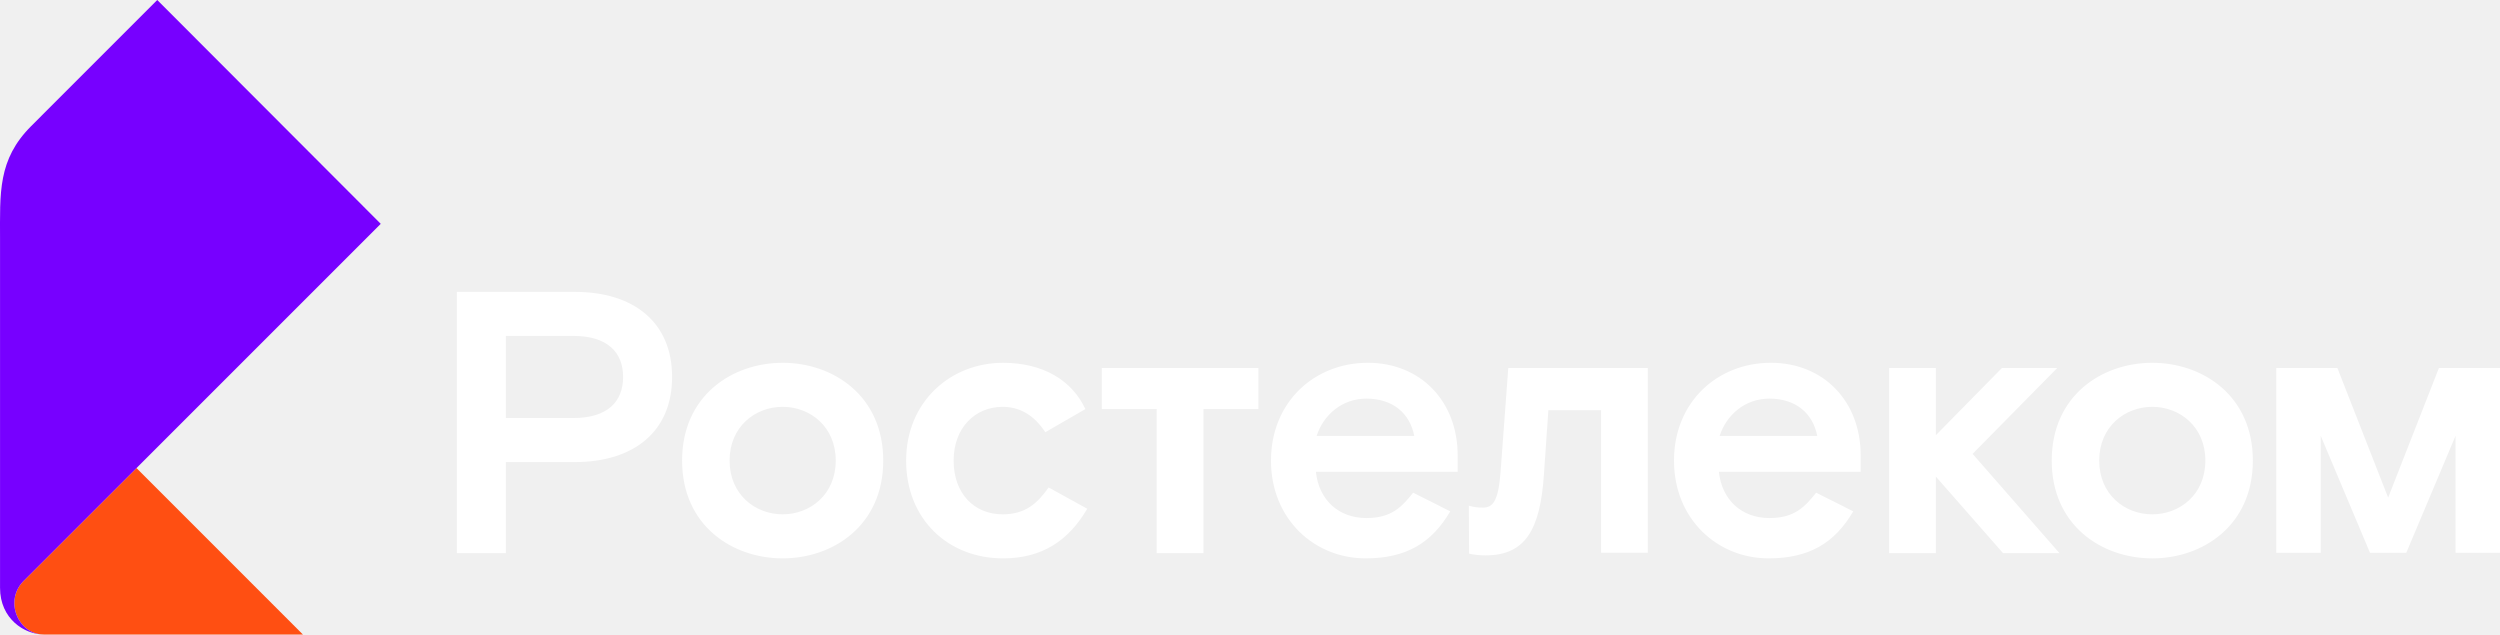
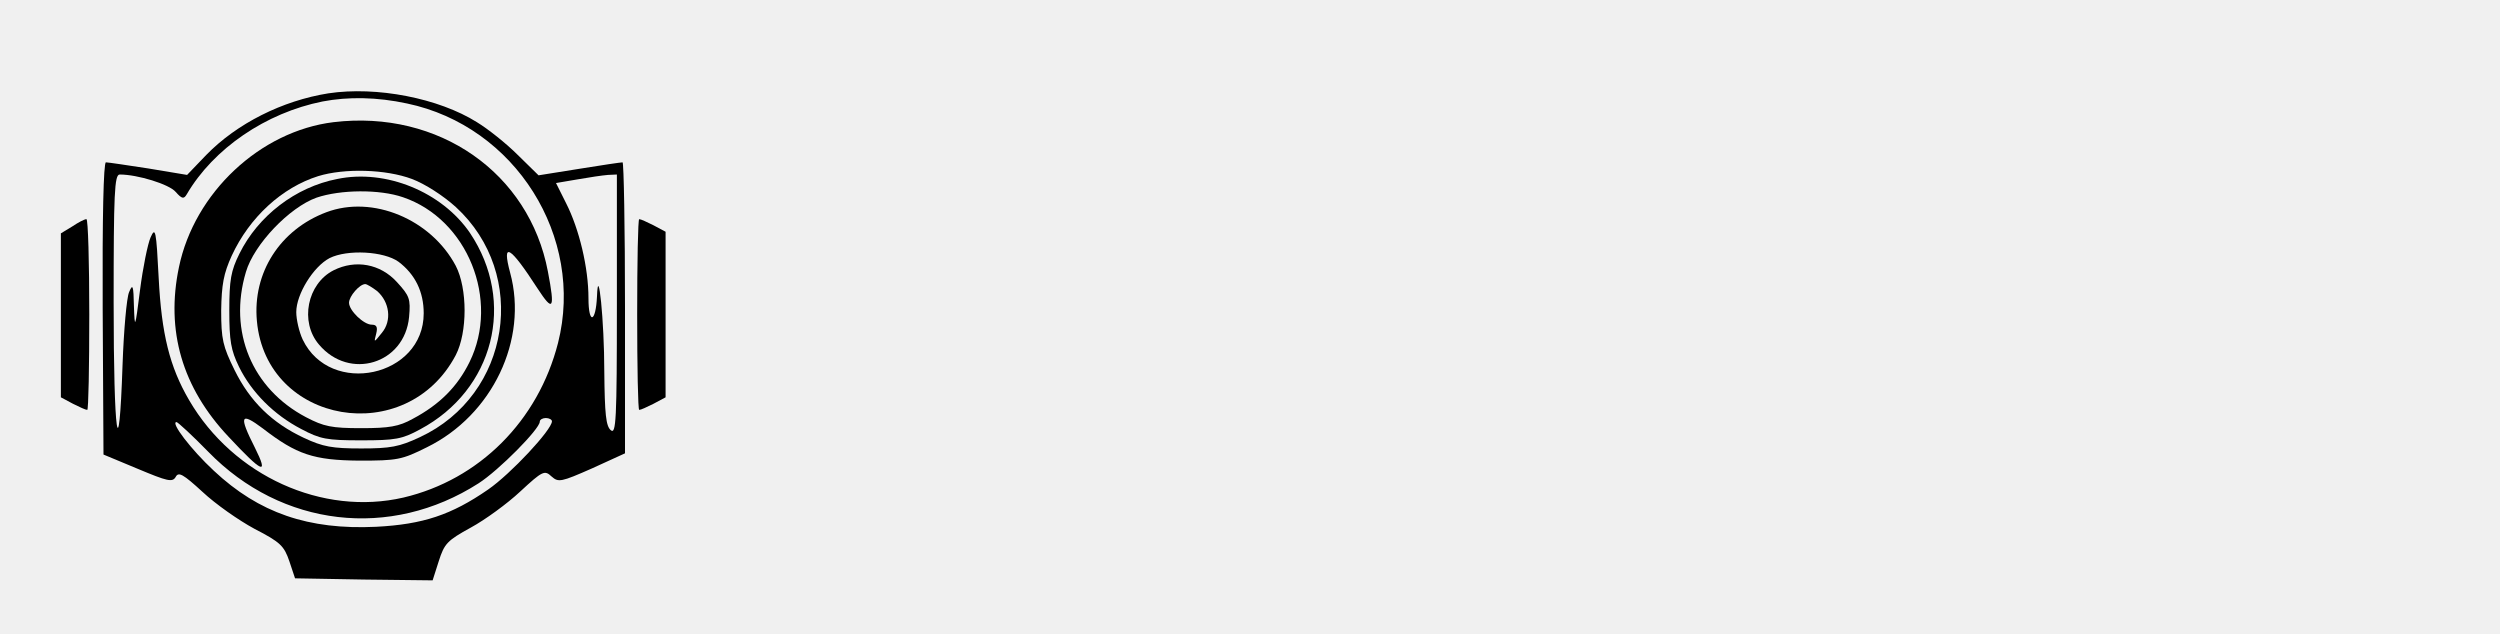
- <svg xmlns="http://www.w3.org/2000/svg" width="197" height="50" viewBox="0 0 197 50" fill="none">
-   <g clip-path="url(#clip0_2244_479)">
-     <path d="M23.87 50H3.469C1.995 50 1.128 48.683 1.128 47.532C1.128 46.851 1.404 46.234 1.851 45.787L10.754 36.884L23.87 50Z" fill="#FF4F12" />
-     <path d="M3.469 50C1.928 50 0.003 48.768 0.003 46.319V18.892C0.003 15.186 -0.186 12.579 2.461 9.932L12.392 0L30.003 17.639L1.851 45.787C1.404 46.234 1.128 46.85 1.128 47.532C1.128 48.683 1.995 50 3.469 50Z" fill="#7700FF" />
-     <path d="M155.441 35.764L162.285 43.587H157.84L152.546 37.557V43.587H148.862V29H152.546V34.294L157.751 29H162.109L155.441 35.764ZM45.182 32.941C47.872 32.941 49.101 31.647 49.101 29.706C49.101 27.765 47.872 26.471 45.182 26.471H39.86V32.941H45.182ZM45.3 23C49.92 23 52.962 25.381 52.962 29.705C52.962 34.029 49.92 36.411 45.3 36.411H39.86V43.587H36V23H45.3ZM61.674 40.528C63.838 40.528 65.856 38.97 65.856 36.293C65.856 33.616 63.838 32.058 61.674 32.058C59.511 32.058 57.492 33.617 57.492 36.293C57.492 38.97 59.511 40.528 61.674 40.528ZM61.674 28.588C65.651 28.588 69.599 31.177 69.599 36.294C69.599 41.412 65.651 43.999 61.674 43.999C57.697 43.999 53.749 41.412 53.749 36.294C53.749 31.177 57.697 28.588 61.674 28.588ZM79.007 40.529C76.784 40.529 75.146 38.911 75.146 36.294C75.146 33.706 76.842 32.059 79.007 32.059C80.322 32.059 81.463 32.677 82.37 34.059L85.528 32.236C84.475 29.971 82.194 28.589 79.037 28.589C74.913 28.589 71.404 31.648 71.404 36.294C71.404 40.941 74.739 44 79.037 44C82.136 44 84.213 42.588 85.675 40.089L82.633 38.413C81.755 39.646 80.819 40.529 79.007 40.529ZM118.239 37.265C118.064 39.5 117.624 40 116.864 40C116.345 40 116.101 39.943 115.745 39.849L115.763 43.623C115.763 43.623 116.221 43.764 117.069 43.764C120.197 43.764 121.368 41.734 121.66 37.412L122.011 32.323H126.163V43.558H129.848V29H118.852L118.239 37.265ZM111.443 34.352C111.092 32.529 109.718 31.411 107.671 31.411C105.741 31.411 104.279 32.705 103.752 34.352H111.443ZM107.787 28.588C111.94 28.588 114.864 31.618 114.864 35.882V37.176H103.693C103.926 39.411 105.505 40.822 107.67 40.822C109.629 40.822 110.448 39.97 111.355 38.823L114.279 40.293C112.817 42.793 110.798 43.999 107.611 43.999C103.575 43.999 100.154 40.911 100.154 36.293C100.155 31.676 103.576 28.588 107.787 28.588ZM143.199 34.352C142.848 32.529 141.473 31.411 139.427 31.411C137.497 31.411 136.035 32.705 135.508 34.352H143.199ZM139.544 28.588C143.697 28.588 146.621 31.618 146.621 35.882V37.176H135.449C135.683 39.411 137.262 40.822 139.427 40.822C141.386 40.822 142.205 39.97 143.112 38.823L146.036 40.293C144.574 42.793 142.555 43.999 139.368 43.999C135.332 43.999 131.911 40.911 131.911 36.293C131.911 31.676 135.332 28.588 139.544 28.588ZM86.82 32.235H91.148V43.587H94.833V32.235H99.161V29H86.82V32.235ZM169.6 40.529C171.764 40.529 173.782 38.971 173.782 36.294C173.782 33.617 171.764 32.059 169.6 32.059C167.437 32.059 165.418 33.618 165.418 36.294C165.418 38.97 167.436 40.529 169.6 40.529ZM169.6 28.588C173.578 28.588 177.525 31.177 177.525 36.294C177.525 41.412 173.578 44 169.6 44C165.623 44 161.676 41.412 161.676 36.294C161.676 31.177 165.623 28.588 169.6 28.588ZM192.186 28.998L188.186 39.214L184.187 28.998H179.371V43.559H182.873V34.34L186.755 43.559H189.615L193.498 34.34V43.559H197V28.998H192.186Z" fill="white" />
+ <svg xmlns="http://www.w3.org/2000/svg" version="1.0" width="616pt" height="156pt" viewBox="0 0 616 156" preserveAspectRatio="xMidYMid meet">
+   <g transform="translate(0,156) scale(0.1,-0.1)" fill="#000000" stroke="none">
+     <path d="M809 1330 c-113 -18 -225 -74 -301 -152 l-47 -49 -96 16 c-52 8 -99 15 -104 15 -6 0 -9 -138 -8 -360 l2 -360 84 -35 c74 -31 86 -34 94 -20 7 13 18 7 66 -37 32 -30 89 -70 128 -91 64 -33 73 -42 86 -80 l14 -42 169 -3 170 -2 15 47 c14 44 21 51 79 83 35 19 90 59 122 89 55 51 60 53 77 37 17 -15 23 -14 100 20 l81 37 0 358 c0 198 -3 359 -6 359 -4 0 -52 -7 -107 -16 l-100 -16 -51 50 c-28 28 -73 64 -101 81 -94 59 -247 89 -366 71z m194 -25 c267 -56 438 -329 372 -590 -49 -192 -194 -337 -381 -381 -199 -46 -419 53 -528 240 -48 82 -68 163 -75 301 -6 118 -8 127 -20 100 -7 -16 -19 -75 -26 -130 -12 -95 -13 -97 -15 -40 -1 52 -3 57 -12 35 -6 -14 -13 -94 -16 -178 -9 -267 -22 -176 -22 152 0 270 2 316 15 316 44 0 122 -24 138 -43 15 -17 20 -18 27 -6 66 113 195 201 335 229 63 12 134 11 208 -5z m517 -496 c0 -285 -2 -320 -15 -309 -12 10 -15 40 -16 144 0 126 -15 270 -18 186 -3 -66 -21 -70 -21 -5 0 76 -23 171 -55 234 l-25 50 53 9 c28 5 62 10 75 11 l22 1 0 -321z m-160 -287 c0 -21 -102 -130 -157 -168 -91 -63 -161 -86 -276 -92 -167 -8 -289 34 -400 138 -56 52 -108 120 -92 120 3 0 39 -33 78 -73 181 -186 449 -217 666 -78 50 32 151 134 151 152 0 5 7 9 15 9 8 0 15 -4 15 -8z" />
+     <path d="M822 1259 c-181 -22 -343 -174 -381 -357 -33 -157 8 -297 122 -418 84 -90 100 -97 65 -27 -40 79 -36 89 20 47 83 -64 125 -78 237 -79 94 0 105 2 167 33 161 79 250 265 205 430 -21 78 -1 67 67 -38 39 -60 44 -53 26 41 -46 243 -269 399 -528 368z m193 -140 c32 -12 77 -41 108 -69 181 -166 135 -463 -88 -567 -51 -24 -73 -28 -145 -28 -71 0 -94 4 -141 26 -79 37 -133 90 -171 167 -29 59 -33 76 -33 147 1 64 6 91 26 135 44 95 124 168 213 196 65 20 167 17 231 -7z" />
+     <path d="M831 1119 c-103 -20 -195 -91 -241 -184 -21 -42 -25 -65 -25 -140 0 -75 4 -98 24 -139 31 -63 86 -118 153 -153 47 -25 63 -28 148 -28 84 0 101 3 145 27 182 97 237 314 123 484 -69 101 -207 158 -327 133z m162 -45 c159 -54 239 -253 164 -406 -30 -61 -74 -105 -140 -140 -34 -19 -58 -23 -127 -23 -73 0 -92 4 -136 27 -133 70 -192 211 -148 358 20 68 107 159 174 183 59 20 155 21 213 1z" />
+     <path d="M804 1037 c-114 -43 -182 -149 -171 -268 23 -255 369 -314 490 -84 29 56 29 164 0 220 -61 115 -205 175 -319 132z m178 -122 c41 -31 62 -74 62 -127 0 -157 -230 -206 -298 -65 -9 19 -16 50 -16 68 0 44 42 112 82 133 44 22 134 17 170 -9z" />
+     <path d="M822 894 c-65 -33 -84 -127 -36 -183 75 -89 211 -48 222 68 4 45 1 52 -30 86 -41 45 -102 56 -156 29z m107 -51 c31 -27 37 -73 12 -103 -20 -25 -20 -25 -14 -2 4 16 1 22 -11 22 -20 0 -56 35 -56 54 0 16 26 46 40 46 4 0 17 -8 29 -17z" />
+     <path d="M178 1002 l-28 -17 0 -202 0 -202 30 -16 c16 -8 31 -15 35 -15 3 0 5 106 5 235 0 129 -3 235 -7 235 -5 0 -20 -8 -35 -18z" />
+     <path d="M1570 785 c0 -129 2 -235 5 -235 4 0 19 7 35 15 l30 16 0 204 0 204 -30 16 c-16 8 -31 15 -35 15 -3 0 -5 -106 -5 -235z" />
  </g>
-   <defs>
-     <clipPath id="clip0_2244_479">
-       <rect width="197" height="50" fill="white" />
-     </clipPath>
-   </defs>
</svg>
